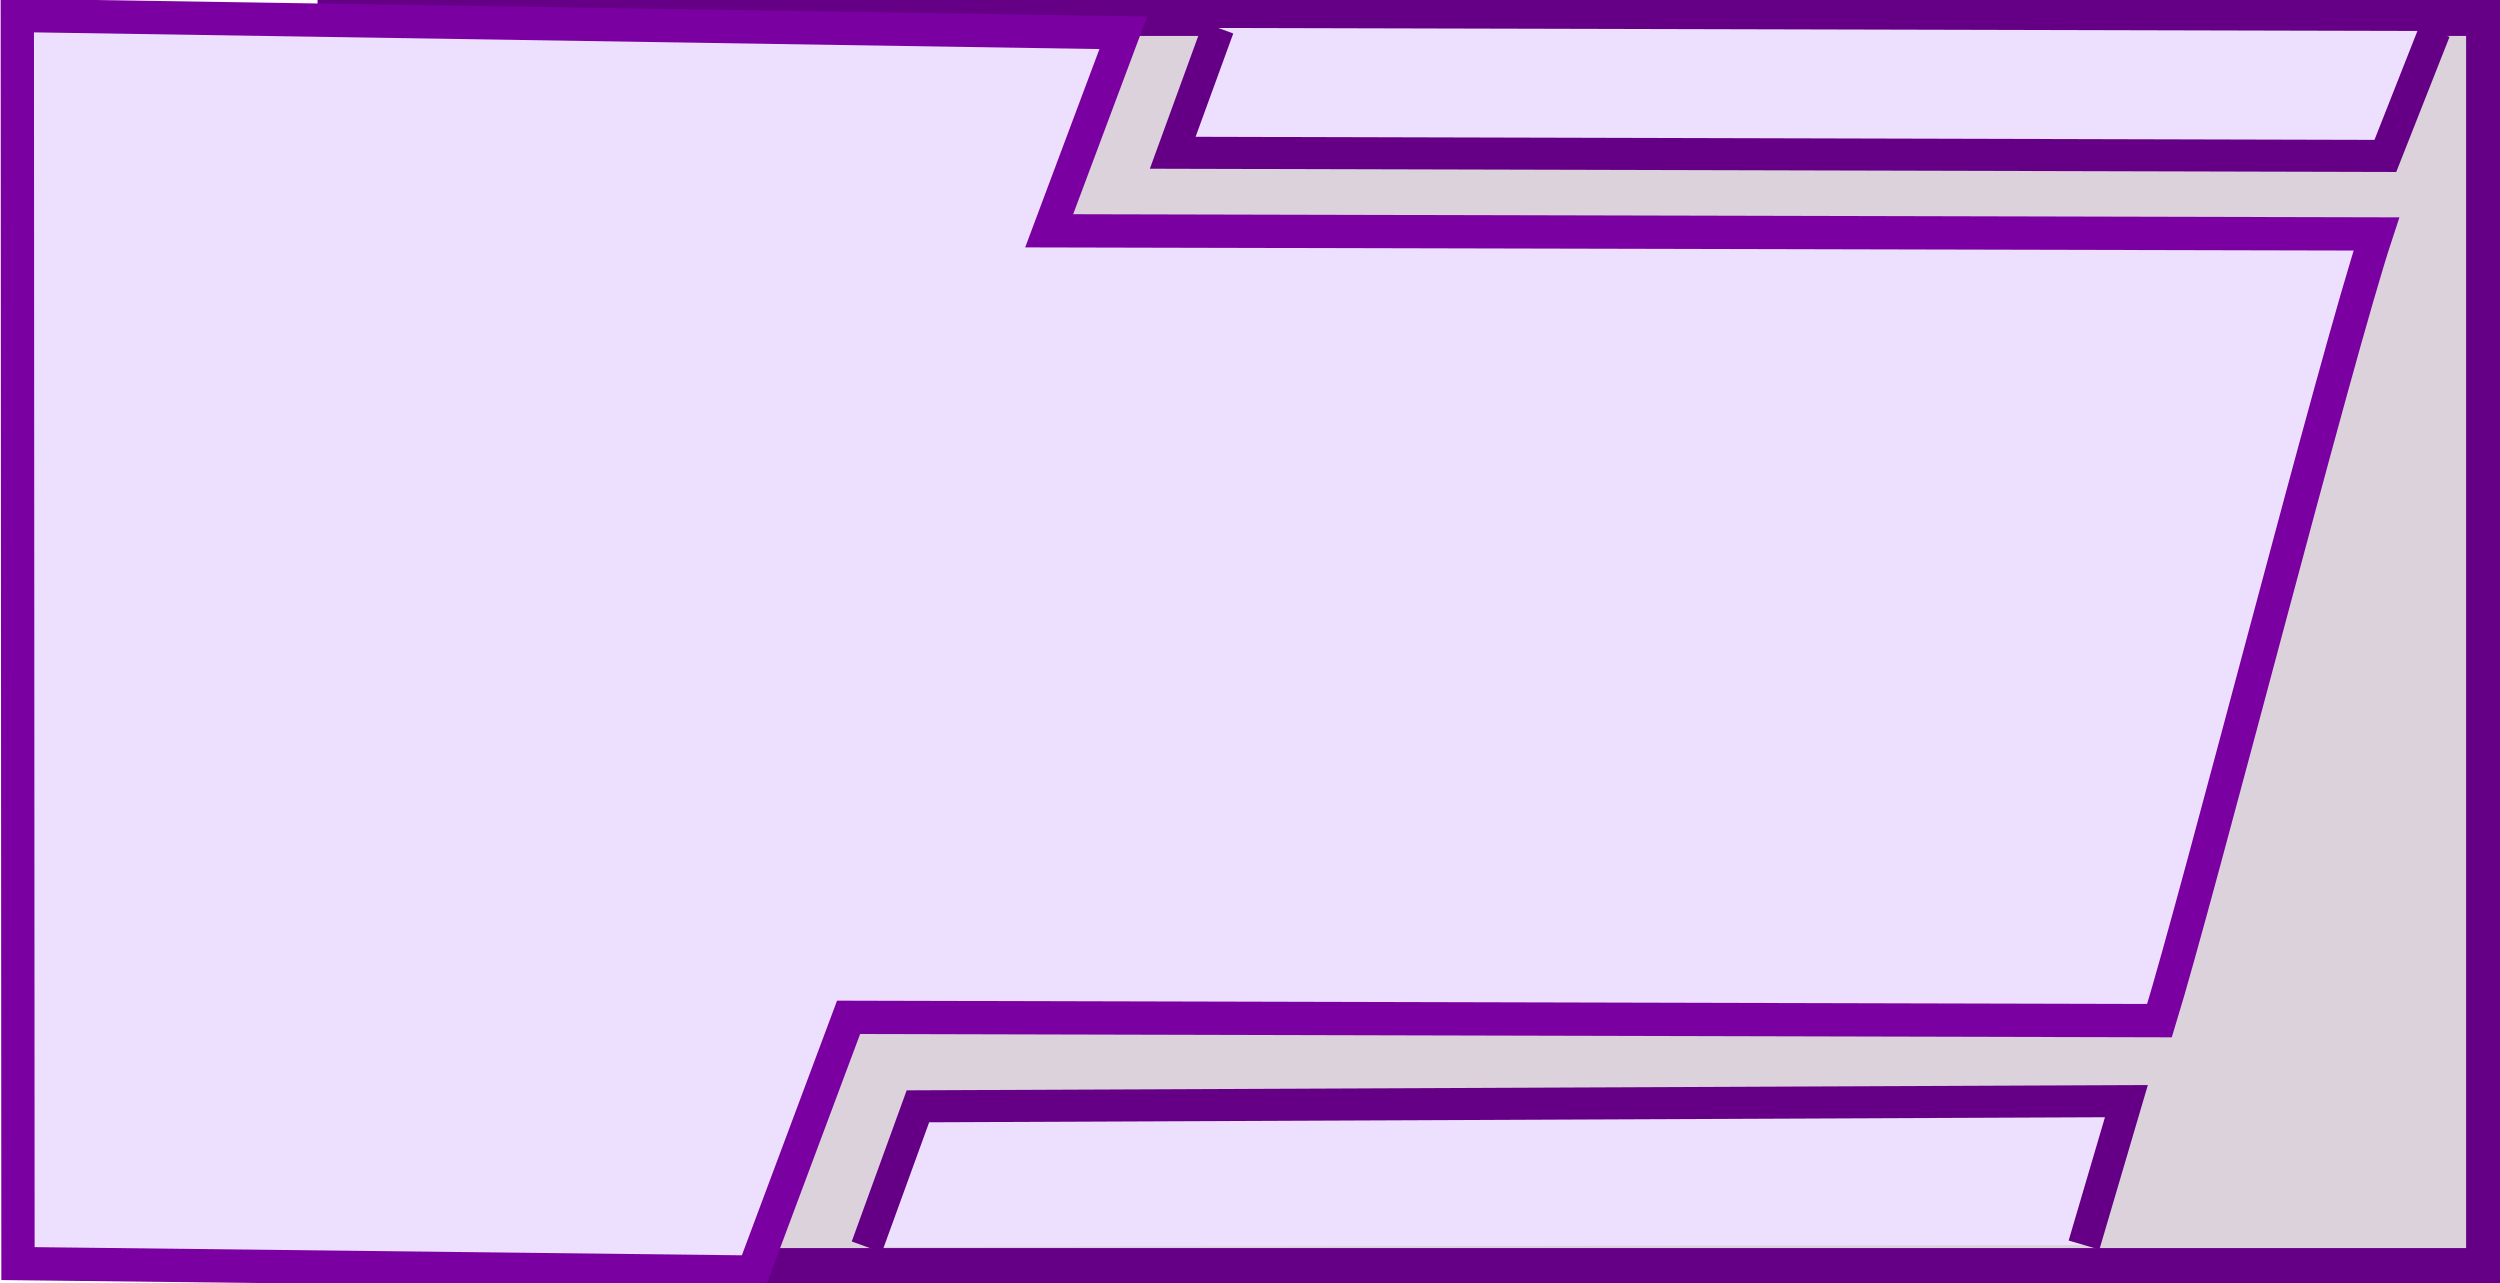
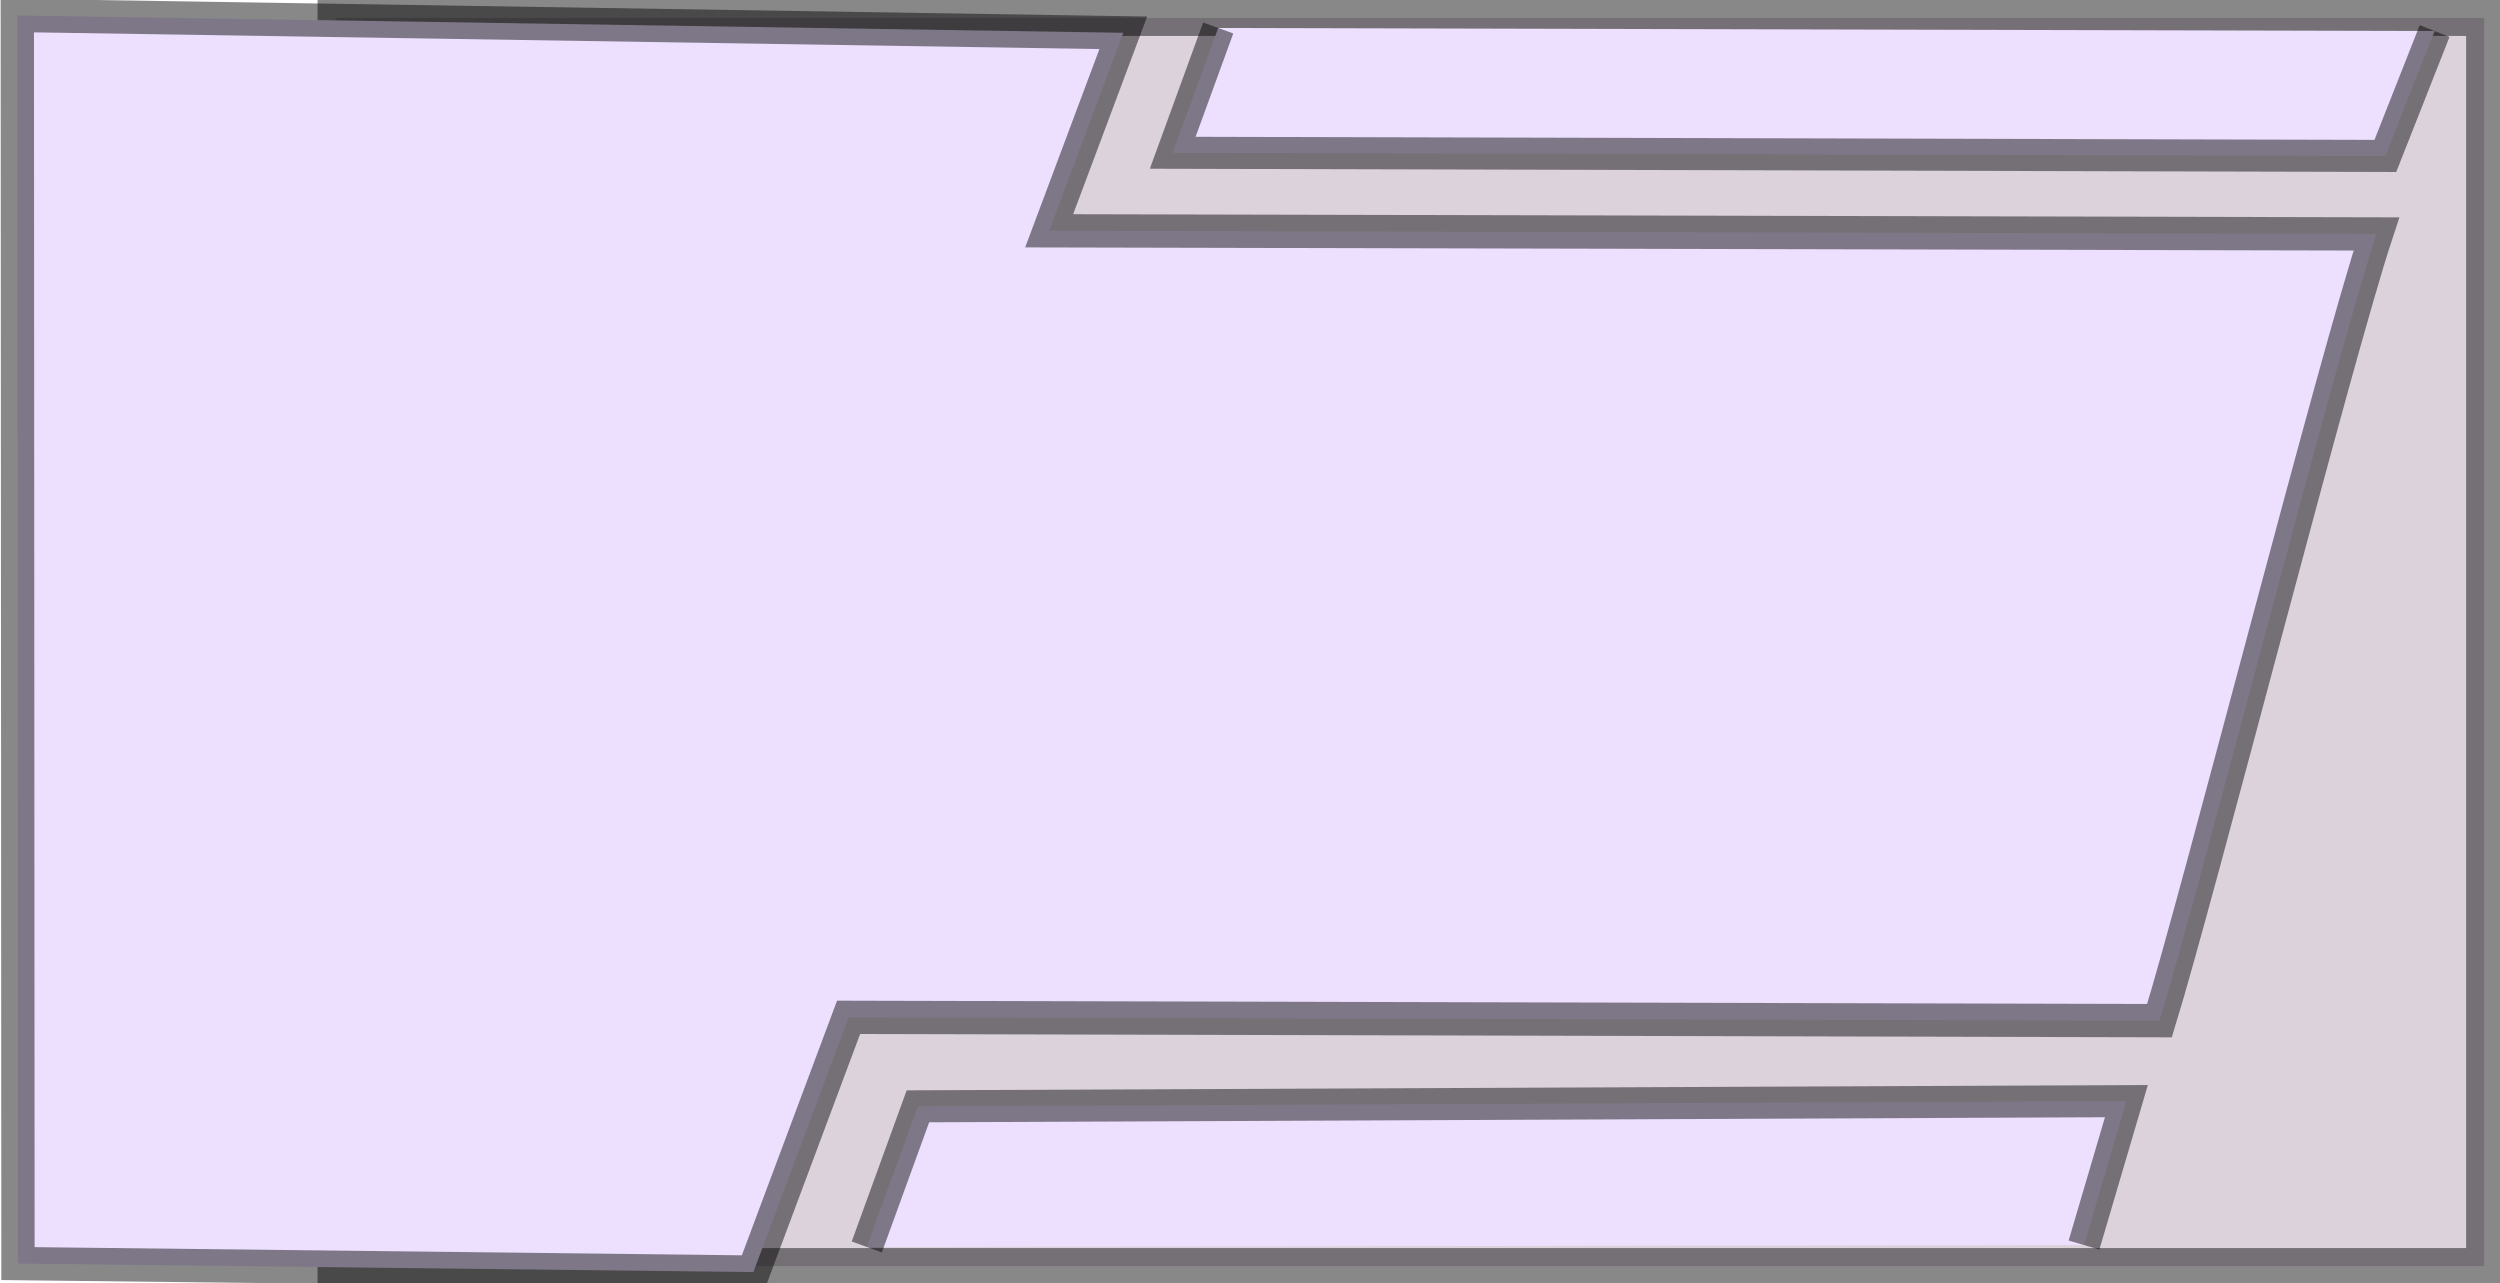
<svg xmlns="http://www.w3.org/2000/svg" xmlns:ns1="http://www.openswatchbook.org/uri/2009/osb" width="78" height="40" id="svg2" version="1.1">
  <defs id="defs4">
    <linearGradient id="linearGradient3807" ns1:paint="solid">
      <stop style="stop-color:#000000;stop-opacity:1;" offset="0" id="stop3809" />
    </linearGradient>
  </defs>
  <g id="layer1" transform="translate(0,-1012.362)">
    <g id="g4151" transform="matrix(1,0,0,-1,0,2064.686)">
      <g id="g4231" transform="matrix(1,0,0,-1,0,2064.742)">
-         <g id="g3115" transform="matrix(1,0,0,-1,0,2065.007)">
-           <g transform="matrix(1,0,0,-1,0,2065.007)" id="g3090">
-             <rect style="fill:#481549;fill-opacity:0.195;fill-rule:nonzero;stroke:#650086;stroke-width:1.122;stroke-miterlimit:4;stroke-opacity:1;stroke-dasharray:none" id="rect4109" width="67.035" height="38.941" x="10.469" y="1012.978" ry="0" />
-             <path style="fill:#ede0ff;fill-opacity:1;stroke:#650086;stroke-width:1px;stroke-linecap:butt;stroke-linejoin:miter;stroke-opacity:1" d="m 38.008,1013.291 -1.419,3.893 37.834,0.099 1.537,-3.897" id="path3056-0" />
-             <path style="fill:#ede0ff;fill-opacity:1;stroke:#7a00a1;stroke-width:1.039;stroke-linecap:butt;stroke-linejoin:miter;stroke-miterlimit:4;stroke-opacity:1;stroke-dasharray:none;stroke-dashoffset:0" d="m 0.561,1051.842 22.944,0.265 2.971,-7.948 40.9,0.103 c 1.238,-4.028 5.473,-20.621 6.768,-24.545 l -41.41,-0.098 2.313,-6.178 -34.507,-0.541 z" id="rect2987" />
-             <path style="fill:#ede0ff;fill-opacity:1;stroke:#650086;stroke-width:1px;stroke-linecap:butt;stroke-linejoin:miter;stroke-opacity:1" d="m 65.021,38.845 1.323,-4.491 -37.705,0.162 -1.595,4.388" id="path3086" transform="translate(0,1012.419)" />
+         <g id="g3115" transform="matrix(1,0,0,-1,0,2065.007)" style="stroke:#000000;stroke-opacity:0.467">
+           <g transform="matrix(1,0,0,-1,0,2065.007)" id="g3090" style="stroke:#000000;stroke-opacity:0.467">
+             <rect style="fill:#481549;fill-opacity:0.195;fill-rule:nonzero;stroke:#000000;stroke-width:1.122;stroke-miterlimit:4;stroke-opacity:0.467;stroke-dasharray:none" id="rect4109" width="67.035" height="38.941" x="10.469" y="1012.978" ry="0" />
+             <path style="fill:#ede0ff;fill-opacity:1;stroke:#000000;stroke-width:1px;stroke-linecap:butt;stroke-linejoin:miter;stroke-opacity:0.467" d="m 38.008,1013.291 -1.419,3.893 37.834,0.099 1.537,-3.897" id="path3056-0" />
+             <path style="fill:#ede0ff;fill-opacity:1;stroke:#000000;stroke-width:1.039;stroke-linecap:butt;stroke-linejoin:miter;stroke-miterlimit:4;stroke-opacity:0.467;stroke-dasharray:none;stroke-dashoffset:0" d="m 0.561,1051.842 22.944,0.265 2.971,-7.948 40.9,0.103 c 1.238,-4.028 5.473,-20.621 6.768,-24.545 l -41.41,-0.098 2.313,-6.178 -34.507,-0.541 z" id="rect2987" />
+             <path style="fill:#ede0ff;fill-opacity:1;stroke:#000000;stroke-width:1px;stroke-linecap:butt;stroke-linejoin:miter;stroke-opacity:0.467" d="m 65.021,38.845 1.323,-4.491 -37.705,0.162 -1.595,4.388" id="path3086" transform="translate(0,1012.419)" />
          </g>
        </g>
      </g>
    </g>
  </g>
</svg>
